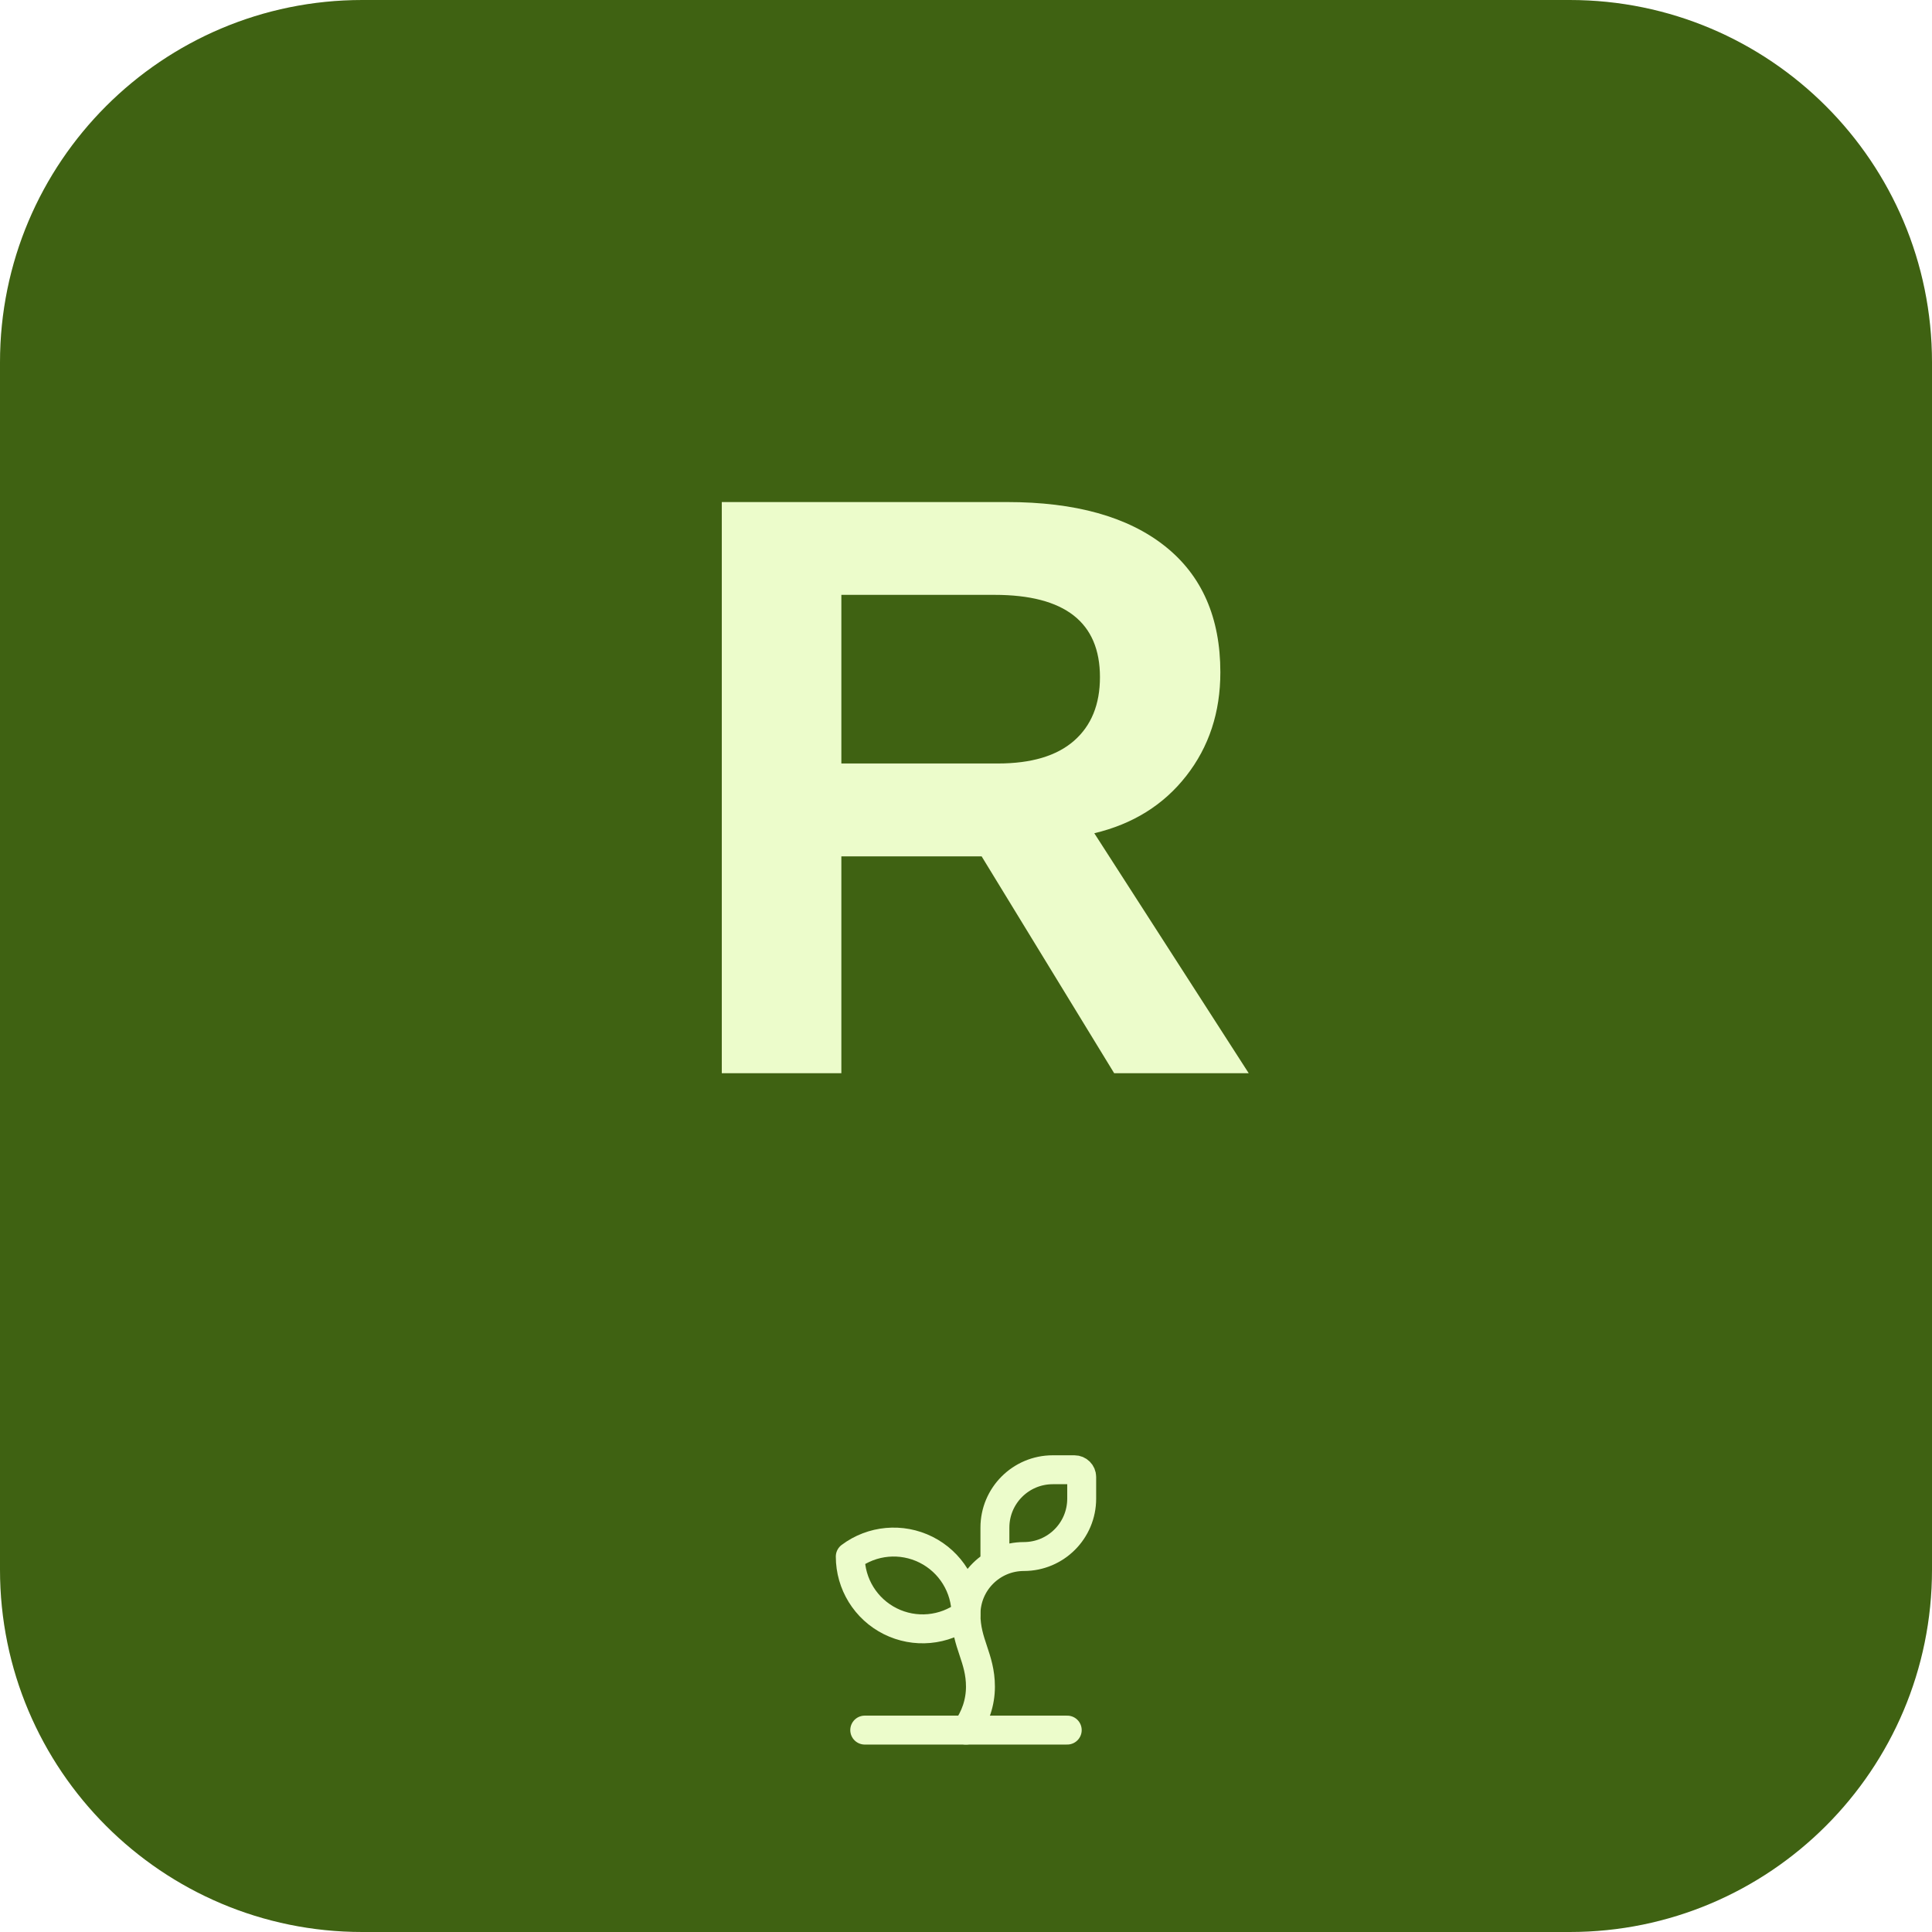
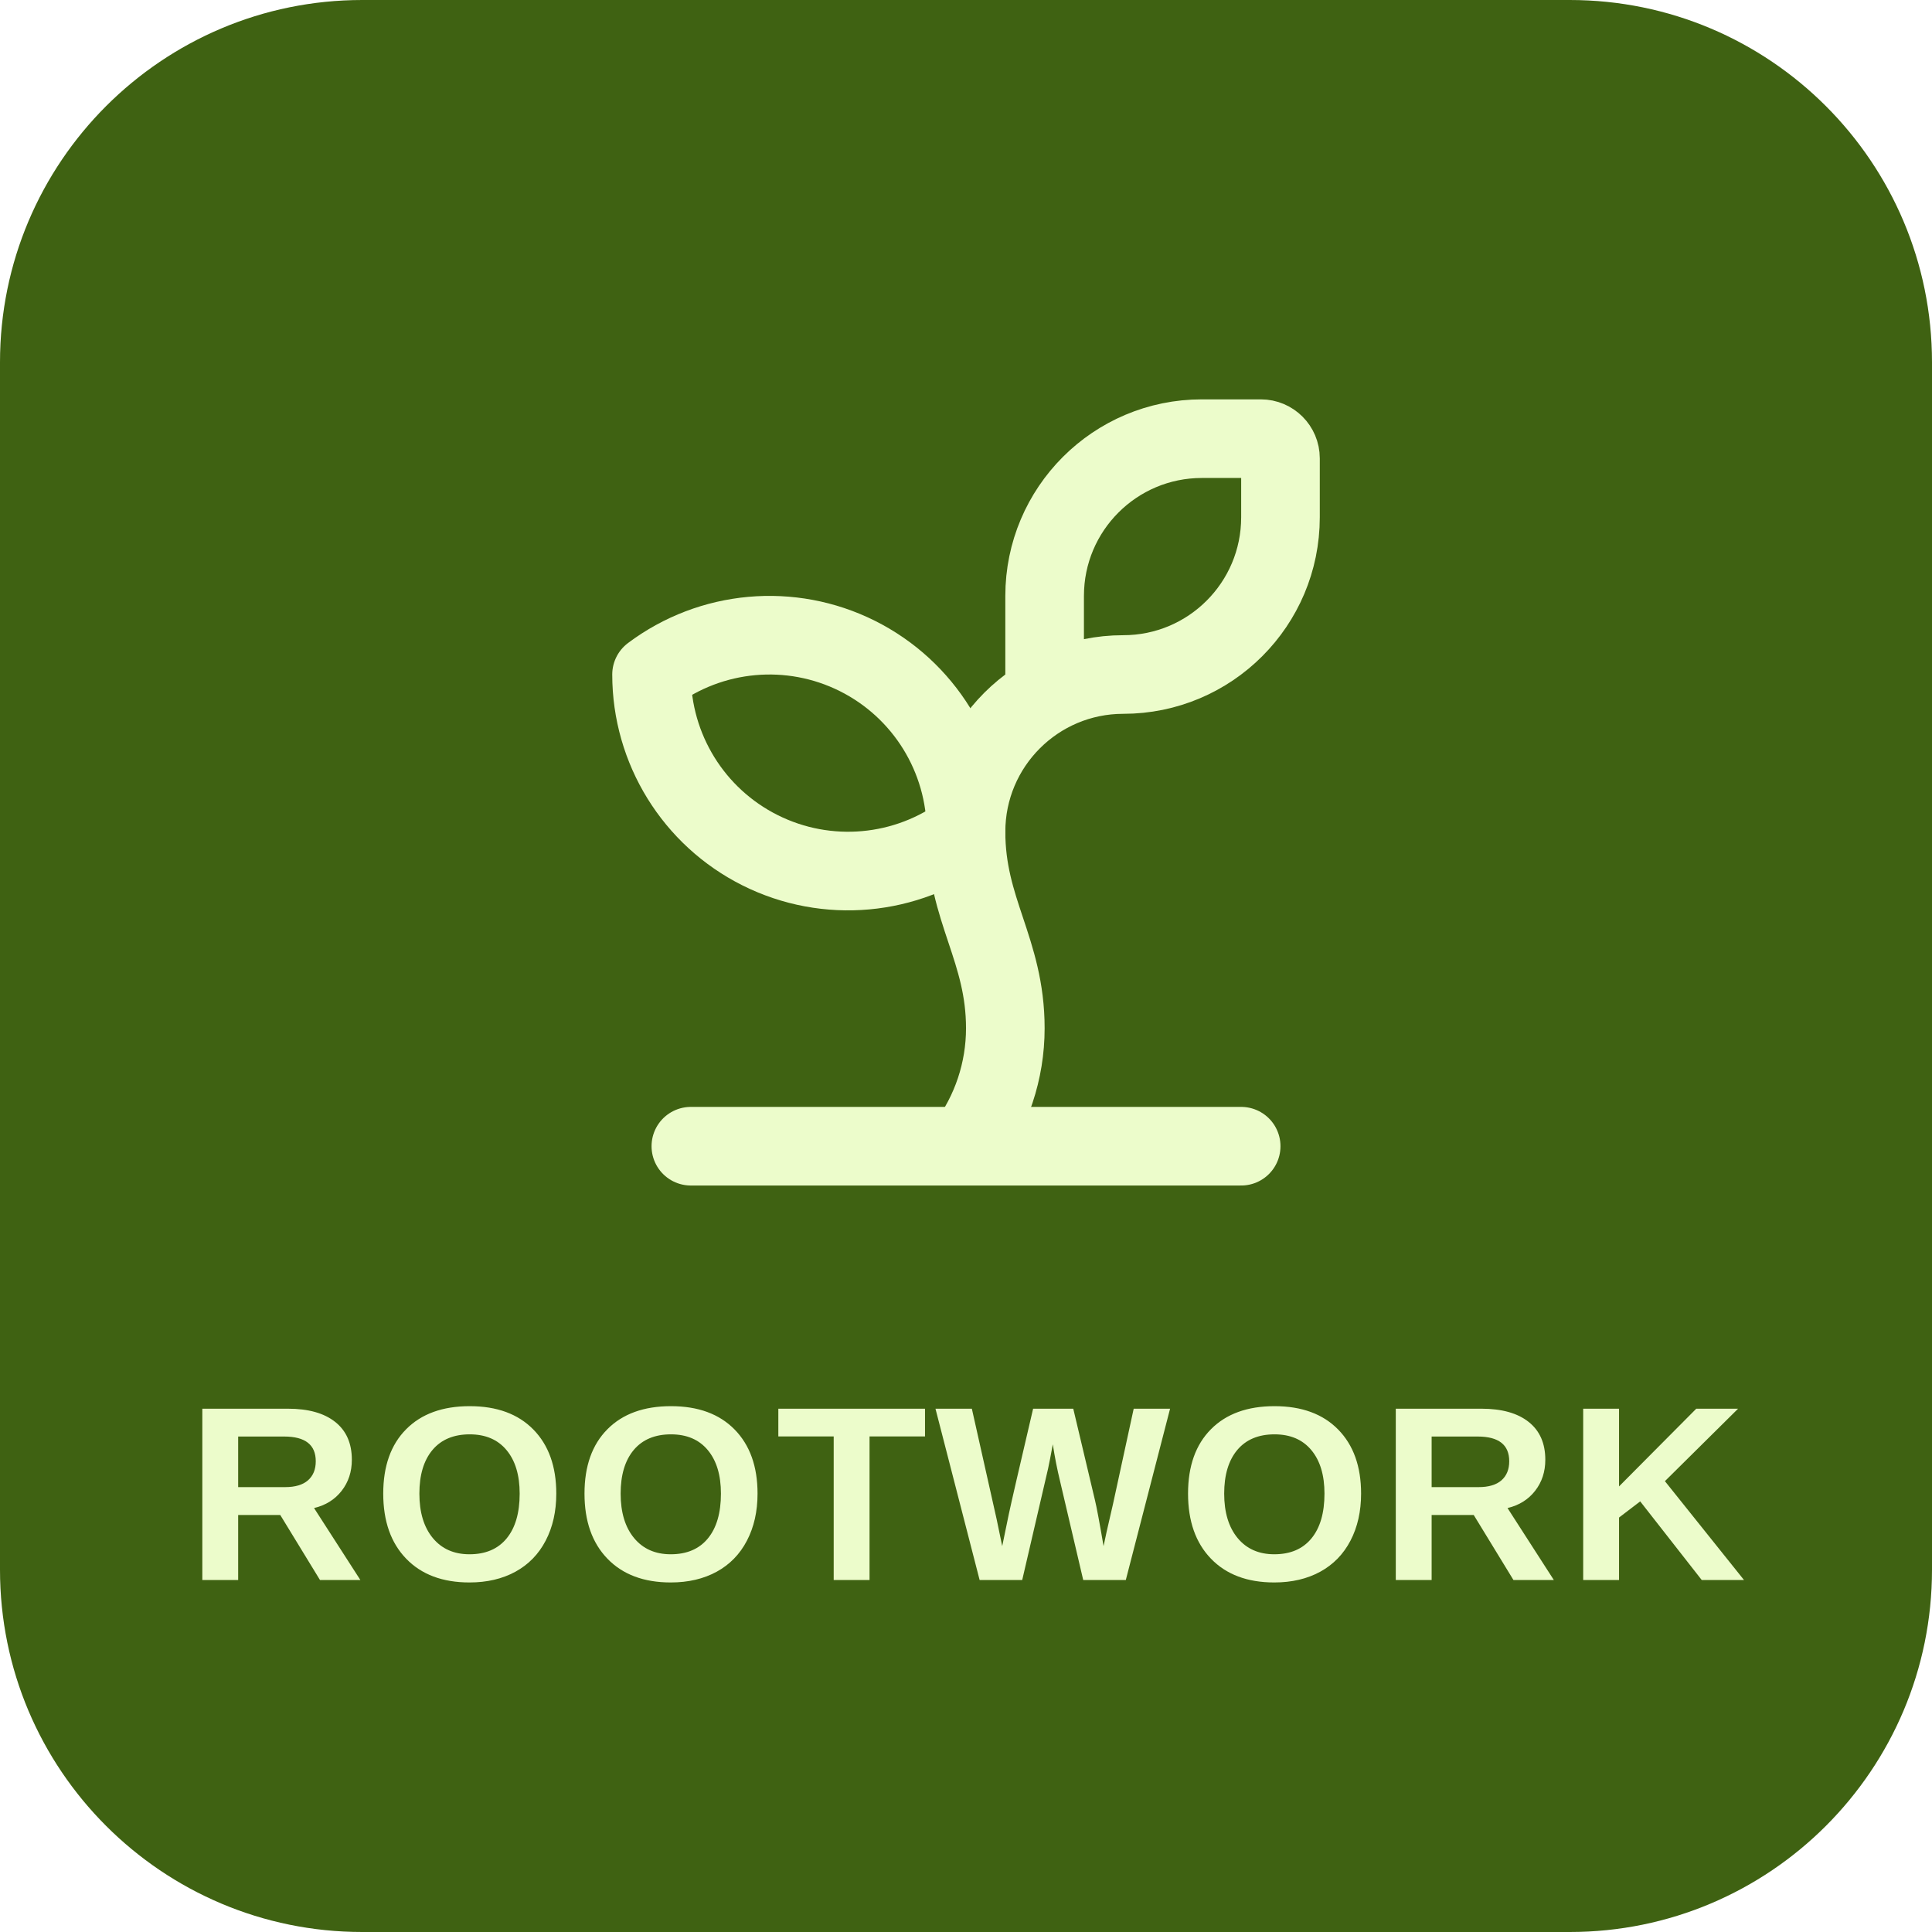
<svg xmlns="http://www.w3.org/2000/svg" viewBox="0 0 512 512" width="512" height="512">
  <rect width="512" height="512" rx="96" fill="#3f6212" />
-   <text x="256" y="222" font-family="Arial, Helvetica, sans-serif" font-weight="900" font-size="220" fill="#ecfccb" text-anchor="middle" dominant-baseline="middle" letter-spacing="-4">R</text>
-   <g transform="translate(210.0 378.0) scale(3.833)" fill="none" stroke="#ecfccb" stroke-width="2" stroke-linecap="round" stroke-linejoin="round">
+   <g transform="translate(131.0 85.0) scale(10.417)" fill="none" stroke="#ecfccb" stroke-width="2" stroke-linecap="round" stroke-linejoin="round">
    <path d="M14 9.536V7a4 4 0 0 1 4-4h1.5a.5.5 0 0 1 .5.5V5a4 4 0 0 1-4 4 4 4 0 0 0-4 4c0 2 1 3 1 5a5 5 0 0 1-1 3" />
    <path d="M4 9a5 5 0 0 1 8 4 5 5 0 0 1-8-4" />
    <path d="M5 21h14" />
  </g>
+   <text x="256" y="400" font-family="Arial, Helvetica, sans-serif" font-weight="800" font-size="66" fill="#ecfccb" text-anchor="middle" dominant-baseline="middle" letter-spacing="2">ROOTWORK</text>
</svg>
